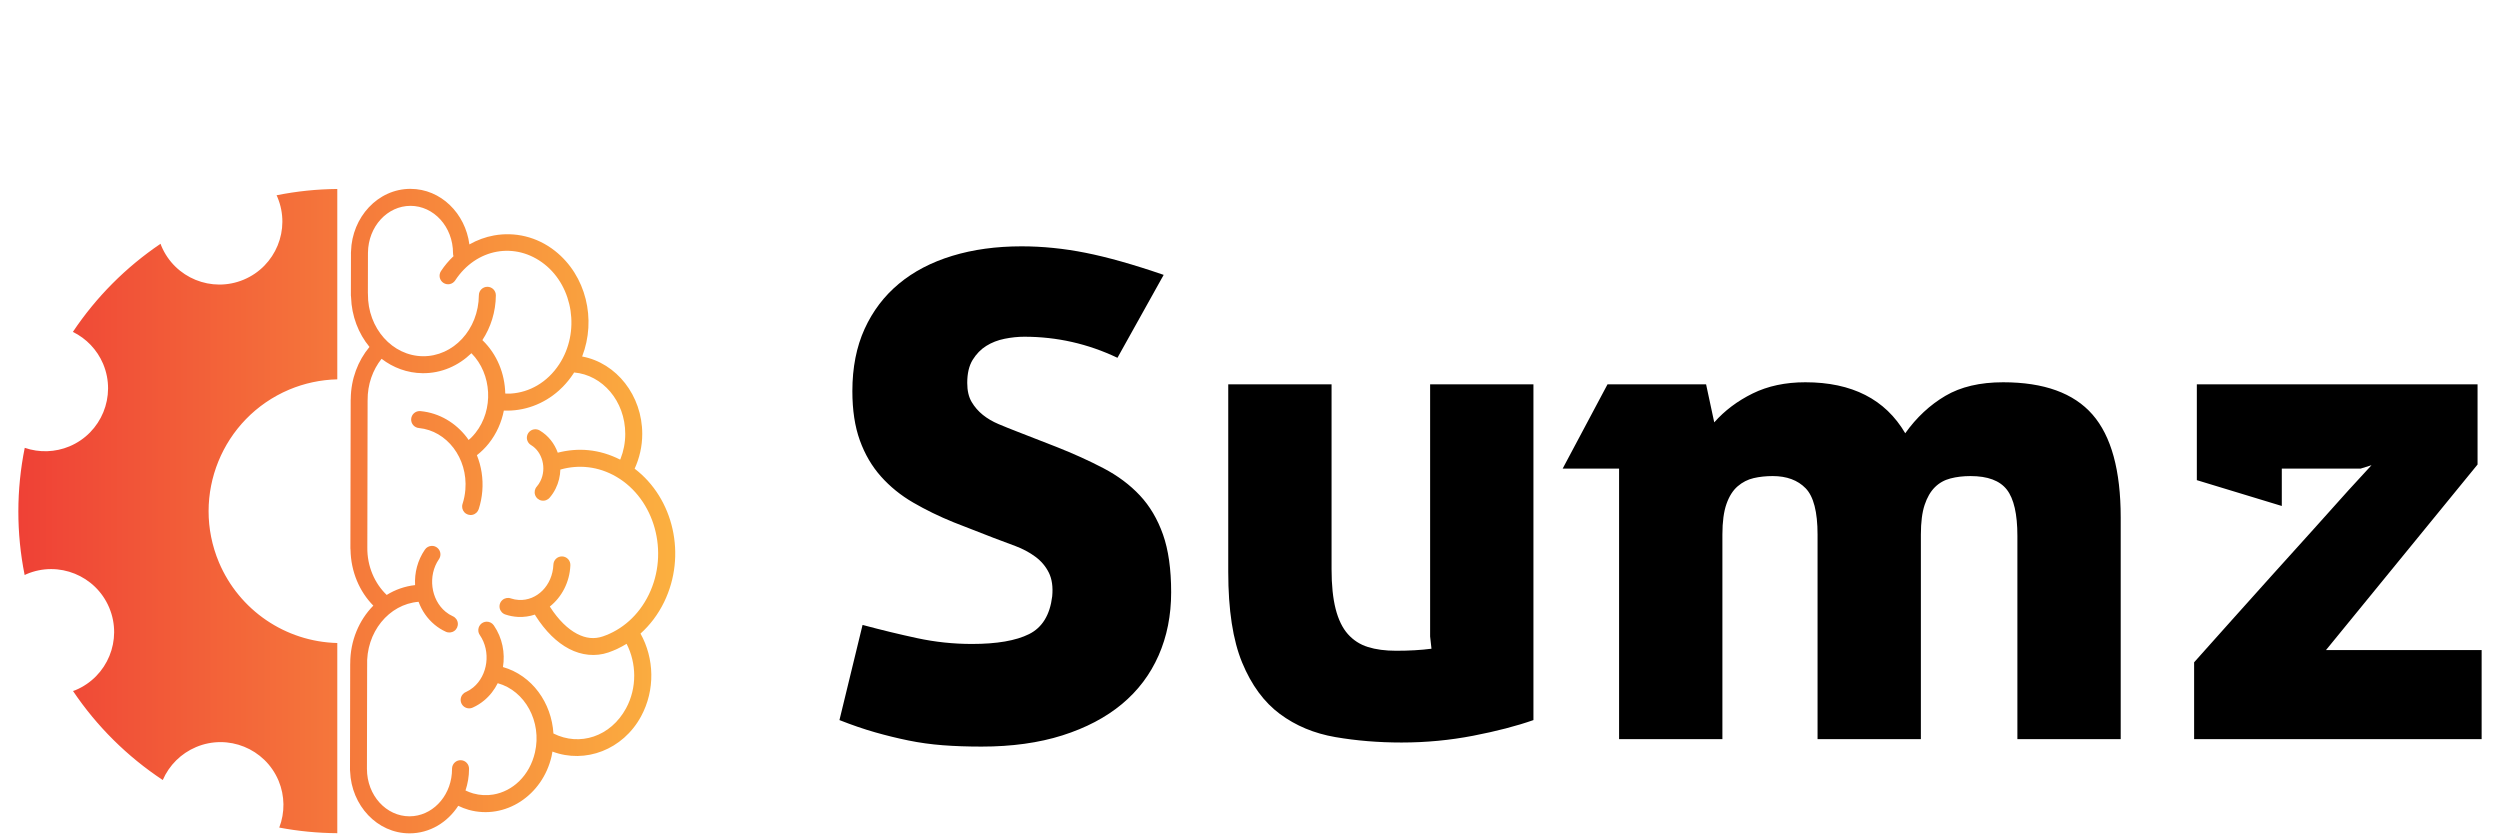
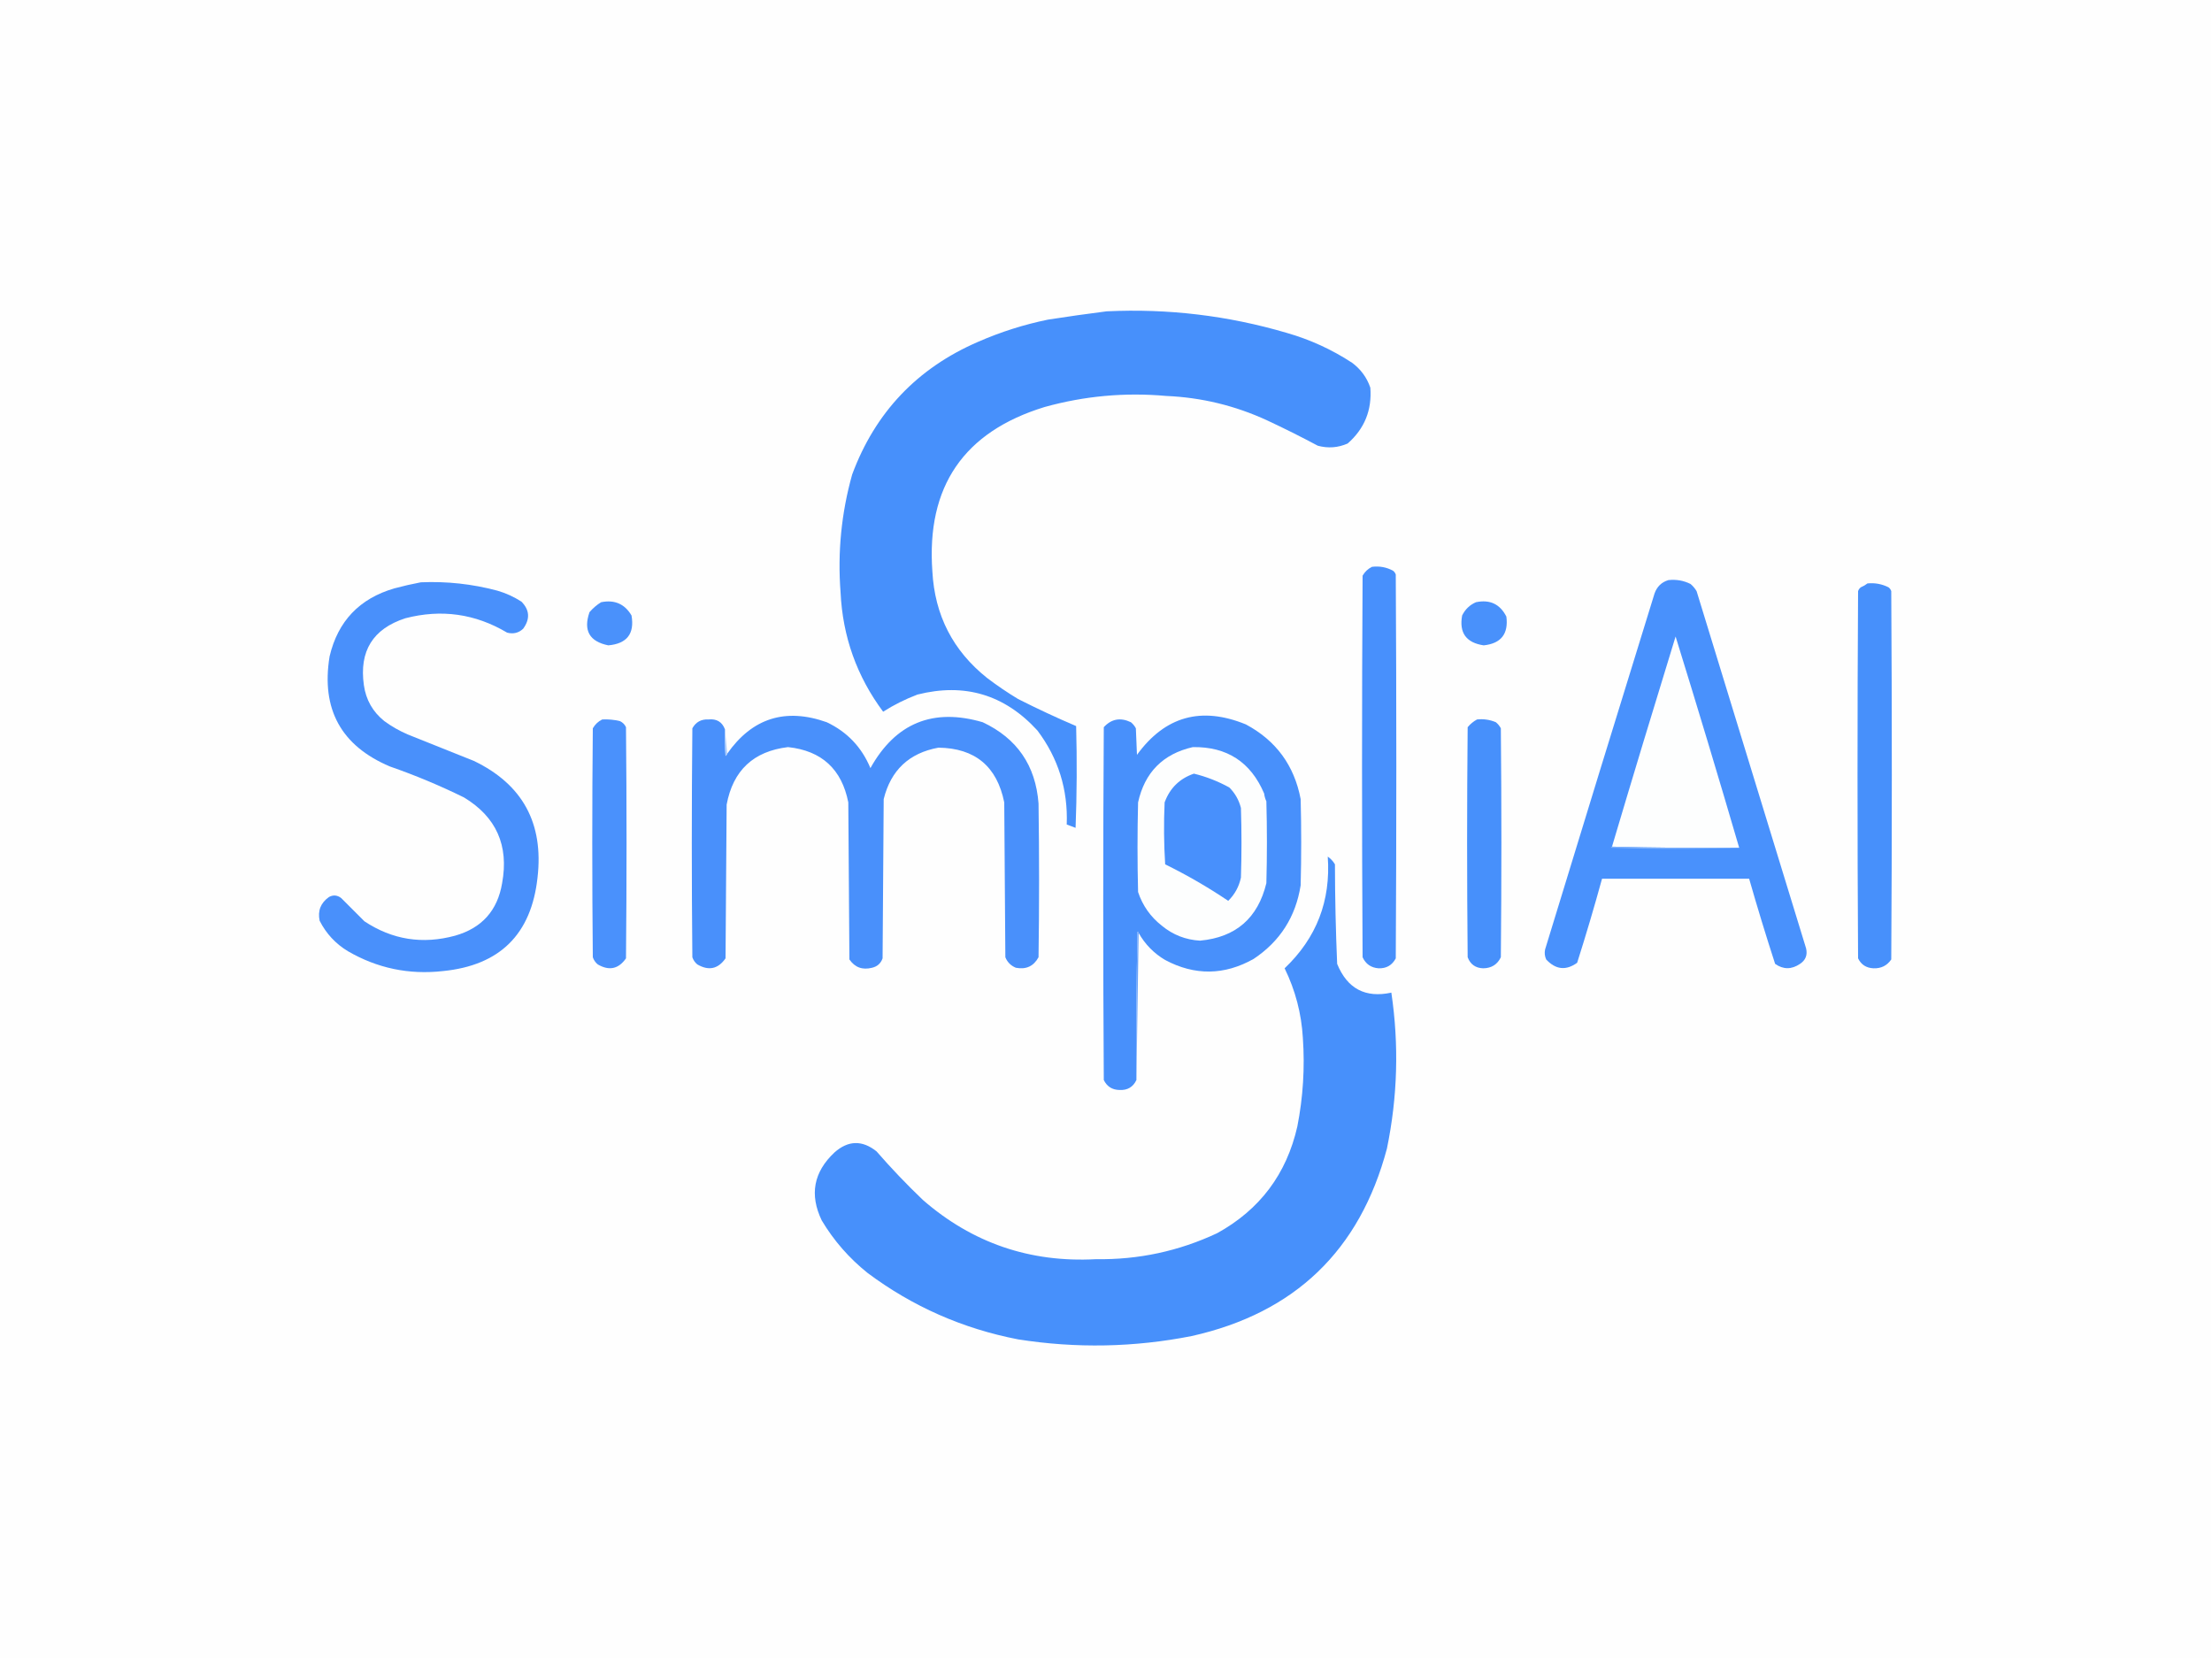
- <svg xmlns="http://www.w3.org/2000/svg" width="90" height="30" viewBox="0 0 300 101.491" class="css-1j8o68f" version="1.1" id="svg12">
-   <defs id="SvgjsDefs10989">
-     <linearGradient id="SvgjsLinearGradient10994">
-       <stop id="SvgjsStop10995" stop-color="#ef4136" offset="0" />
-       <stop id="SvgjsStop10996" stop-color="#fbb040" offset="1" />
-     </linearGradient>
-   </defs>
-   <g id="SvgjsG10990" featurekey="hmhgWD-0" transform="matrix(0.827779,0,0,0.827779,-1.498085,20.44879)" fill="url(#SvgjsLinearGradient10994)">
-     <path d="m59.5 3.082c-4.795 0-8.602 4.16-8.746 9.193a1.25 1.25 0 0 0-0.01 0.16v0.051 0.002c-2.12e-4 0.027-0.004 0.053-0.004 0.08a1.25 1.25 0 0 0 0.004 0.125l-0.012 6.062a1.25 1.25 0 0 0 0.027 0.27 1.25 1.25 0 0 0 0 0.006c0.088 2.786 1.089 5.342 2.709 7.309-1.697 2.033-2.723 4.707-2.754 7.625a1.25 1.25 0 0 0-0.012 0.18l-0.041 21.643a1.25 1.25 0 0 0 0 0.008c-3.4e-5 0.003 3.3e-5 0.005 0 0.008v0.164a1.25 1.25 0 0 0 0.018 0.215 1.25 1.25 0 0 0 0 0.008c0.058 3.216 1.313 6.136 3.356 8.213-2.113 2.135-3.4 5.177-3.398 8.484v0.002a1.25 1.25 0 0 0-0.006 0.121l-0.029 15.393a1.25 1.25 0 0 0 0 0.014c0 0.002-1e-6 0.004 0 0.006v0.156a1.25 1.25 0 0 0 0.018 0.225c0.189 4.991 3.977 9.1 8.742 9.1 2.987 0 5.589-1.618 7.166-4.051 0.492 0.234 1 0.442 1.537 0.592 5.393 1.499 10.865-2.125 12.193-7.873 0.054-0.233 0.09-0.466 0.129-0.699 4.827 1.821 10.372-0.265 13.033-5.17 2.117-3.903 1.951-8.559-0.076-12.191 1.391-1.247 2.581-2.804 3.471-4.631 3.343-6.865 1.417-15.253-4.334-19.629 0.706-1.55 1.119-3.279 1.119-5.115 0-5.654-3.788-10.445-8.842-11.391 2.112-5.442 0.607-11.91-4.006-15.543-2.675-2.106-5.914-2.814-8.961-2.268-1.26 0.226-2.482 0.678-3.623 1.322-0.591-4.563-4.201-8.174-8.668-8.174zm-10.766 0.018a47.453 47.453 0 0 0-8.94 0.928l0.006 0.004 0.002 0.002a9.264 9.264 0 0 1 0.111 0.238l0.025 0.062a9.264 9.264 0 0 1-4.973 12.109 9.264 9.264 0 0 1-12.115-4.951 9.264 9.264 0 0 1-0.121-0.328 47.453 47.453 0 0 0-12.898 12.963 9.264 9.264 0 0 1 4.436 4.674l0.027 0.064a9.264 9.264 0 0 1-4.973 12.107 9.264 9.264 0 0 1-6.574 0.213 47.453 47.453 0 0 0-0.014 18.713 9.264 9.264 0 0 1 0.295-0.139 9.264 9.264 0 0 1 12.133 4.906l0.027 0.064a9.264 9.264 0 0 1-4.973 12.105 9.264 9.264 0 0 1-0.363 0.131 47.453 47.453 0 0 0 13.203 13.094 9.264 9.264 0 0 1 4.887-4.842 9.264 9.264 0 0 1 12.135 4.906l0.027 0.064a9.264 9.264 0 0 1 0.09 6.869 47.453 47.453 0 0 0 8.539 0.826v-27.98a19.424 19.424 0 0 1-17.408-11.857 19.424 19.424 0 0 1 10.332-25.426 19.424 19.424 0 0 1 7.076-1.51v-28.012zm10.766 2.482c3.407 0 6.262 3.053 6.262 6.986a1.25 1.25 0 0 0 0.068 0.422c-0.678 0.644-1.302 1.37-1.844 2.197a1.25 1.25 0 1 0 2.092 1.369c3.092-4.723 8.867-5.748 13.127-2.393 4.26 3.355 5.272 10.002 2.18 14.725-1.758 2.685-4.399 4.144-7.119 4.314-0.273 0.017-0.547 0.005-0.82-0.004-0.062-2.905-1.192-5.772-3.367-7.863 1.227-1.869 1.961-4.138 1.984-6.58a1.25 1.25 0 1 0-2.5-0.025c-0.048 5.084-3.788 9.027-8.244 8.977-4.457-0.051-8.126-4.082-8.078-9.166a1.25 1.25 0 0 0-0.004-0.125 1.25 1.25 0 0 0-0.004-0.025l0.01-5.293 0.002-0.613c0.041-3.892 2.873-6.902 6.256-6.902zm8.973 21.689c3.012 3.038 3.31 8.29 0.594 11.713-0.216 0.272-0.442 0.524-0.68 0.756-0.108 0.105-0.224 0.192-0.336 0.289-0.087-0.124-0.166-0.253-0.258-0.373-1.634-2.135-4.022-3.601-6.799-3.871a1.25 1.25 0 0 0-0.123-0.008 1.25 1.25 0 0 0-0.119 2.496c4.081 0.397 7.202 4.402 6.824 9.07-0.059 0.73-0.2 1.427-0.412 2.082a1.25 1.25 0 1 0 2.379 0.768c0.271-0.839 0.451-1.726 0.525-2.648 0.151-1.861-0.146-3.663-0.795-5.277 0.633-0.494 1.224-1.067 1.75-1.73 1.142-1.439 1.876-3.106 2.215-4.836 2.914 0.127 5.822-0.905 8.111-2.957 0.198-0.177 0.39-0.362 0.578-0.555 0.565-0.577 1.085-1.221 1.549-1.93 0.035-0.053 0.062-0.109 0.096-0.162 4.168 0.358 7.527 4.197 7.527 9.037 0 1.307-0.248 2.544-0.691 3.66-0.017 0.043-0.041 0.082-0.059 0.125-1.5-0.762-3.071-1.23-4.65-1.387-1.53-0.151-3.059-0.014-4.529 0.367-0.476-1.33-1.372-2.499-2.639-3.26a1.25 1.25 0 0 0-0.715-0.186 1.25 1.25 0 0 0-0.572 2.328c1.649 0.99 2.32 3.403 1.371 5.303-0.148 0.297-0.324 0.56-0.52 0.789a1.25 1.25 0 1 0 1.9 1.623c0.33-0.386 0.618-0.819 0.855-1.295 0.449-0.898 0.674-1.862 0.703-2.818 2.682-0.766 5.597-0.49 8.254 1.066 5.612 3.287 7.801 11.083 4.758 17.334-1.509 3.098-3.98 5.197-6.754 6.143-1.248 0.426-2.485 0.312-3.814-0.383s-2.721-2.014-3.977-3.977a1.25 1.25 0 0 0-0.02-0.029c1.752-1.386 2.922-3.583 3.025-6.059a1.25 1.25 0 0 0-1.215-1.318 1.25 1.25 0 0 0-1.283 1.215c-0.128 3.081-2.439 5.323-5.07 5.191-0.411-0.021-0.805-0.098-1.182-0.225a1.251 1.251 0 1 0-0.797 2.371c0.588 0.198 1.211 0.317 1.853 0.35 0.866 0.043 1.697-0.085 2.477-0.342a1.25 1.25 0 0 0 0.105 0.193c1.43 2.235 3.089 3.887 4.924 4.846 1.835 0.959 3.878 1.182 5.779 0.533 0.932-0.318 1.828-0.751 2.682-1.273 1.459 2.842 1.556 6.473-0.078 9.486-2.268 4.181-6.834 5.646-10.688 3.707-0.271-4.508-3.128-8.544-7.426-9.775 0.339-2.074-0.082-4.286-1.336-6.117a1.25 1.25 0 0 0-1.062-0.559 1.25 1.25 0 0 0-1.217 1.43 1.25 1.25 0 0 0 0.023 0.123 1.25 1.25 0 0 0 0.191 0.418c1.656 2.418 1.187 5.928-0.979 7.711-0.339 0.279-0.694 0.499-1.059 0.664a1.25 1.25 0 1 0 1.031 2.275c0.567-0.257 1.112-0.594 1.617-1.01 0.868-0.715 1.54-1.593 2.023-2.559a1.25 1.25 0 0 0 0.023 0.008c3.983 1.107 6.501 5.648 5.453 10.184-0.786 3.401-3.263 5.713-6.133 6.189-0.239 0.04-0.481 0.068-0.725 0.082-0.488 0.028-0.985 0.001-1.482-0.08-0.249-0.041-0.497-0.095-0.746-0.164-0.395-0.11-0.768-0.263-1.131-0.436 0.331-1 0.52-2.07 0.52-3.184a1.25 1.25 0 0 0-2.498-0.088 1.25 1.25 0 0 0-0.002 0.088c0 3.688-2.51 6.601-5.631 6.951-0.208 0.023-0.418 0.035-0.631 0.035-3.405 0-6.257-3.05-6.26-6.981-1e-6 -0.002 0-0.004 0-0.006l0.029-14.947a1.25 1.25 0 0 0 0.002-0.154c-0.216-5 3.212-9.125 7.566-9.473 0.477 1.292 1.27 2.471 2.379 3.385 0.505 0.416 1.048 0.755 1.615 1.012a1.25 1.25 0 1 0 1.031-2.277c-0.365-0.165-0.72-0.385-1.059-0.664-2.165-1.783-2.634-5.293-0.979-7.711a1.25 1.25 0 0 0-1.041-1.971 1.25 1.25 0 0 0-1.022 0.559c-1.073 1.567-1.537 3.412-1.438 5.211-1.517 0.169-2.928 0.674-4.176 1.447-1.756-1.68-2.887-4.186-2.85-7.004l0.02-10.695 0.021-10.838a1.25 1.25 0 0 0 0.002-0.1c-0.022-2.354 0.765-4.493 2.053-6.107 1.701 1.308 3.773 2.093 6.031 2.119 2.771 0.032 5.28-1.095 7.184-2.936z" id="path6" />
+ <svg xmlns="http://www.w3.org/2000/svg" version="1.1" width="2000px" height="1500px" style="shape-rendering:geometricPrecision; text-rendering:geometricPrecision; image-rendering:optimizeQuality; fill-rule:evenodd; clip-rule:evenodd">
+   <g>
+     <path style="opacity:1" fill="#fefefe" d="M -0.5,-0.5 C 666.167,-0.5 1332.83,-0.5 1999.5,-0.5C 1999.5,499.5 1999.5,999.5 1999.5,1499.5C 1332.83,1499.5 666.167,1499.5 -0.5,1499.5C -0.5,999.5 -0.5,499.5 -0.5,-0.5 Z" />
  </g>
-   <g id="SvgjsG10991" featurekey="1RRcwp-0" transform="matrix(4.139081,0,0,4.139081,97.59891,7.235049)" fill="#000000">
-     <path d="M3.94 13.62 c-0.427 -0.173 -0.823 -0.367 -1.19 -0.58 s-0.683 -0.47 -0.95 -0.77 s-0.473 -0.653 -0.62 -1.06 s-0.22 -0.89 -0.22 -1.45 c0 -0.693 0.12 -1.303 0.36 -1.83 s0.577 -0.97 1.01 -1.33 s0.957 -0.633 1.57 -0.82 s1.293 -0.28 2.04 -0.28 c0.613 0 1.24 0.063 1.88 0.19 s1.407 0.343 2.3 0.65 l-1.36 2.44 c-0.867 -0.413 -1.78 -0.62 -2.74 -0.62 c-0.187 0 -0.38 0.02 -0.58 0.06 s-0.38 0.11 -0.54 0.21 s-0.293 0.237 -0.4 0.41 s-0.16 0.4 -0.16 0.68 c0 0.227 0.043 0.413 0.13 0.56 s0.197 0.273 0.33 0.38 s0.287 0.197 0.46 0.27 s0.347 0.143 0.52 0.21 l1.18 0.46 c0.507 0.2 0.97 0.41 1.39 0.63 s0.777 0.487 1.07 0.8 s0.52 0.697 0.68 1.15 s0.24 1.02 0.24 1.7 s-0.123 1.3 -0.37 1.86 s-0.607 1.037 -1.08 1.43 s-1.057 0.7 -1.75 0.92 s-1.487 0.33 -2.38 0.33 c-0.413 0 -0.793 -0.013 -1.14 -0.04 s-0.683 -0.073 -1.01 -0.14 s-0.653 -0.147 -0.98 -0.24 s-0.677 -0.213 -1.05 -0.36 l0.68 -2.8 c0.547 0.147 1.083 0.277 1.61 0.39 s1.063 0.17 1.61 0.17 c0.733 0 1.293 -0.097 1.68 -0.29 s0.613 -0.563 0.68 -1.11 c0.027 -0.28 -0.007 -0.513 -0.1 -0.7 s-0.227 -0.343 -0.4 -0.47 s-0.367 -0.23 -0.58 -0.31 l-0.64 -0.24 z M12.02 9.56 l3.04 -0 l0 5.44 c0 0.467 0.04 0.857 0.12 1.17 s0.2 0.56 0.36 0.74 s0.357 0.307 0.59 0.38 s0.51 0.11 0.83 0.11 c0.387 0 0.733 -0.02 1.04 -0.06 l-0.04 -0.36 l0 -7.42 l3.04 0 l0 9.88 c-0.493 0.173 -1.083 0.327 -1.77 0.46 s-1.39 0.2 -2.11 0.2 c-0.68 0 -1.33 -0.053 -1.95 -0.16 s-1.163 -0.333 -1.63 -0.68 s-0.837 -0.85 -1.11 -1.51 s-0.41 -1.55 -0.41 -2.67 l0 -5.52 z M23.52 12.04 l-1.66 0 l1.32 -2.48 l2.9 0 l0.24 1.12 c0.307 -0.347 0.683 -0.63 1.13 -0.85 s0.963 -0.33 1.55 -0.33 c1.373 0 2.353 0.5 2.94 1.5 c0.333 -0.467 0.727 -0.833 1.18 -1.1 s1.02 -0.4 1.7 -0.4 c1.2 0 2.077 0.317 2.63 0.95 s0.83 1.643 0.83 3.03 l0 6.52 l-3.04 0 l0 -5.98 c0 -0.64 -0.103 -1.093 -0.31 -1.36 s-0.563 -0.4 -1.07 -0.4 c-0.213 0 -0.41 0.023 -0.59 0.07 s-0.333 0.133 -0.46 0.26 s-0.227 0.3 -0.3 0.52 s-0.11 0.51 -0.11 0.87 l0 6.02 l-3.04 0 l0 -6.02 c0 -0.667 -0.117 -1.12 -0.35 -1.36 s-0.557 -0.36 -0.97 -0.36 c-0.2 0 -0.387 0.02 -0.56 0.06 s-0.33 0.12 -0.47 0.24 s-0.25 0.293 -0.33 0.52 s-0.12 0.527 -0.12 0.9 l0 6.02 l-3.04 0 l0 -7.96 z M44.32 17.38 l4.58 0 l0 2.62 l-8.46 0 l0 -2.26 l0.33 -0.37 l0.84 -0.94 l1.13 -1.26 l1.2 -1.33 l1.04 -1.16 l0.68 -0.74 l-0.32 0.1 l-2.32 0 l0 1.1 l-2.5 -0.76 l0 -2.82 l8.26 0 l0 2.36 z" id="path9" />
+   <g>
+     <path style="opacity:1" fill="#4790fb" d="M 1000.5,281.5 C 1055.98,278.831 1110.32,285.331 1163.5,301C 1184.6,307.054 1204.27,316.054 1222.5,328C 1230.35,333.837 1235.85,341.337 1239,350.5C 1240.57,370.796 1233.74,387.629 1218.5,401C 1209.78,404.837 1200.78,405.504 1191.5,403C 1176.41,394.929 1161.08,387.262 1145.5,380C 1116.63,366.713 1086.3,359.379 1054.5,358C 1017.19,354.652 980.524,357.985 944.5,368C 871.357,390.411 837.524,439.911 843,516.5C 845.11,556.223 861.61,588.389 892.5,613C 901.487,619.828 910.821,626.162 920.5,632C 937.762,640.75 955.262,648.917 973,656.5C 973.833,687.172 973.667,717.839 972.5,748.5C 969.833,747.5 967.167,746.5 964.5,745.5C 965.685,713.872 956.852,685.539 938,660.5C 908.336,628.057 872.17,617.224 829.5,628C 818.609,632.112 808.276,637.279 798.5,643.5C 774.706,611.545 761.872,575.545 760,535.5C 757.227,499.334 760.727,463.834 770.5,429C 791.343,372.821 829.343,332.821 884.5,309C 904.793,300.125 925.793,293.458 947.5,289C 965.274,286.229 982.941,283.729 1000.5,281.5 Z" />
+   </g>
+   <g>
+     <path style="opacity:1" fill="#4890fc" d="M 1240.5,512.5 C 1247.29,511.667 1253.62,512.834 1259.5,516C 1260.7,516.903 1261.53,518.069 1262,519.5C 1262.67,635.167 1262.67,750.833 1262,866.5C 1258.74,872.715 1253.57,875.715 1246.5,875.5C 1239.7,875.015 1234.86,871.682 1232,865.5C 1231.33,750.5 1231.33,635.5 1232,520.5C 1234.07,516.923 1236.91,514.256 1240.5,512.5 Z" />
+   </g>
+   <g>
+     <path style="opacity:1" fill="#4991fc" d="M 1508.5,524.5 C 1515.55,523.718 1522.22,524.885 1528.5,528C 1530.71,529.873 1532.54,532.04 1534,534.5C 1567,642.167 1600,749.833 1633,857.5C 1634.39,863.492 1632.56,868.159 1627.5,871.5C 1619.87,876.675 1612.37,876.675 1605,871.5C 1596.7,845.964 1588.87,820.297 1581.5,794.5C 1537.17,794.5 1492.83,794.5 1448.5,794.5C 1441.51,819.959 1434.01,845.292 1426,870.5C 1415.92,877.759 1406.59,876.759 1398,867.5C 1396.68,864.594 1396.35,861.594 1397,858.5C 1429.8,751.106 1462.8,643.773 1496,536.5C 1498.21,530.337 1502.37,526.337 1508.5,524.5 Z" />
+   </g>
+   <g>
+     <path style="opacity:1" fill="#4990fb" d="M 380.5,526.5 C 403.892,525.49 426.892,527.99 449.5,534C 457.34,536.254 464.673,539.587 471.5,544C 478.908,551.552 479.408,559.718 473,568.5C 468.909,572.305 464.076,573.472 458.5,572C 429.728,554.898 399.061,550.564 366.5,559C 337.139,568.531 324.639,588.698 329,619.5C 330.893,632.788 337.06,643.621 347.5,652C 354.011,656.759 361.011,660.759 368.5,664C 388.5,672 408.5,680 428.5,688C 472.536,709.215 491.702,744.382 486,793.5C 480.423,844.743 451.923,872.91 400.5,878C 369.758,881.452 341.091,875.452 314.5,860C 303.383,853.27 294.883,844.103 289,832.5C 287.122,823.465 289.956,816.299 297.5,811C 301.334,808.963 305.001,809.296 308.5,812C 315.5,819 322.5,826 329.5,833C 354.688,849.696 382.022,854.03 411.5,846C 435.691,839.108 449.858,823.275 454,798.5C 460.228,764.478 448.728,738.644 419.5,721C 397.735,710.301 375.402,700.967 352.5,693C 308.398,674.311 290.231,641.145 298,593.5C 305.483,561.682 324.983,541.182 356.5,532C 364.543,529.837 372.543,528.004 380.5,526.5 Z" />
+   </g>
+   <g>
+     <path style="opacity:1" fill="#4790fb" d="M 1688.5,527.5 C 1695.2,526.849 1701.53,528.015 1707.5,531C 1708.7,531.903 1709.53,533.069 1710,534.5C 1710.67,645.5 1710.67,756.5 1710,867.5C 1706.21,873.06 1700.88,875.727 1694,875.5C 1687.45,875.235 1682.78,872.235 1680,866.5C 1679.33,755.833 1679.33,645.167 1680,534.5C 1680.47,533.069 1681.3,531.903 1682.5,531C 1684.73,530.059 1686.73,528.892 1688.5,527.5 Z" />
+   </g>
+   <g>
+     <path style="opacity:1" fill="#4a91fb" d="M 543.5,544.5 C 555.682,542.047 564.849,546.047 571,556.5C 573.837,573.009 566.837,582.009 550,583.5C 532.934,580.039 527.267,570.039 533,553.5C 536.103,549.886 539.603,546.886 543.5,544.5 Z" />
+   </g>
+   <g>
+     <path style="opacity:1" fill="#4991fb" d="M 1334.5,544.5 C 1347.1,541.855 1356.27,546.189 1362,557.5C 1364,573.177 1357.17,581.844 1341.5,583.5C 1325.67,581.16 1319.17,572.16 1322,556.5C 1324.74,550.921 1328.91,546.921 1334.5,544.5 Z" />
+   </g>
+   <g>
+     <path style="opacity:1" fill="#fdfefe" d="M 1572.5,766.5 C 1534,766.832 1495.66,766.499 1457.5,765.5C 1476.35,702.1 1495.52,638.766 1515,575.5C 1534.68,639.024 1553.84,702.691 1572.5,766.5 Z" />
+   </g>
+   <g>
+     <path style="opacity:1" fill="#4990fb" d="M 655.5,659.5 C 655.334,667.507 655.5,675.507 656,683.5C 656.717,682.956 657.217,682.289 657.5,681.5C 680.102,649.246 710.102,639.746 747.5,653C 765.966,661.746 779.133,675.58 787,694.5C 809.745,653.715 843.578,639.882 888.5,653C 919.556,667.58 936.39,692.08 939,726.5C 939.667,772.833 939.667,819.167 939,865.5C 934.581,873.624 927.747,876.79 918.5,875C 913.974,873.141 910.808,869.974 909,865.5C 908.667,818.833 908.333,772.167 908,725.5C 901.44,692.933 881.606,676.433 848.5,676C 821.992,680.841 805.492,696.341 799,722.5C 798.667,770.5 798.333,818.5 798,866.5C 796.373,871.062 793.206,873.895 788.5,875C 779.797,877.214 772.963,874.714 768,867.5C 767.667,820.167 767.333,772.833 767,725.5C 761.075,695.406 742.908,678.739 712.5,675.5C 681.264,679.236 662.764,696.569 657,727.5C 656.667,773.833 656.333,820.167 656,866.5C 649.272,876.143 640.772,877.976 630.5,872C 628.383,870.269 626.883,868.102 626,865.5C 625.333,796.5 625.333,727.5 626,658.5C 629.155,652.838 633.988,650.172 640.5,650.5C 647.957,649.717 652.957,652.717 655.5,659.5 Z" />
+   </g>
+   <g>
+     <path style="opacity:1" fill="#4890fb" d="M 1029.5,843.5 C 1029.44,842.957 1029.11,842.624 1028.5,842.5C 1027.5,887.162 1027.17,931.828 1027.5,976.5C 1024.46,982.941 1019.3,985.941 1012,985.5C 1005.5,985.333 1000.83,982.333 998,976.5C 997.333,870.167 997.333,763.833 998,657.5C 1004.88,649.983 1013.05,648.483 1022.5,653C 1024.38,654.543 1025.88,656.376 1027,658.5C 1027.33,666.5 1027.67,674.5 1028,682.5C 1053.34,647.616 1086.18,638.449 1126.5,655C 1153.71,669.56 1170.21,692.06 1176,722.5C 1176.67,748.5 1176.67,774.5 1176,800.5C 1171.51,828.965 1157.34,851.132 1133.5,867C 1106.98,881.915 1080.31,882.249 1053.5,868C 1043.29,861.954 1035.29,853.787 1029.5,843.5 Z" />
+   </g>
+   <g>
+     <path style="opacity:1" fill="#4a91fc" d="M 544.5,650.5 C 549.913,650.229 555.246,650.729 560.5,652C 563,653.167 564.833,655 566,657.5C 566.667,727.167 566.667,796.833 566,866.5C 559.272,876.143 550.772,877.976 540.5,872C 538.383,870.269 536.883,868.102 536,865.5C 535.333,796.5 535.333,727.5 536,658.5C 538.074,654.923 540.907,652.256 544.5,650.5 Z" />
+   </g>
+   <g>
+     <path style="opacity:1" fill="#4790fb" d="M 1335.5,650.5 C 1341.43,649.889 1347.1,650.722 1352.5,653C 1354.38,654.543 1355.88,656.376 1357,658.5C 1357.67,727.5 1357.67,796.5 1357,865.5C 1353.84,872.092 1348.5,875.425 1341,875.5C 1334.1,875.261 1329.43,871.928 1327,865.5C 1326.33,796.167 1326.33,726.833 1327,657.5C 1329.42,654.577 1332.25,652.243 1335.5,650.5 Z" />
+   </g>
+   <g>
+     <path style="opacity:1" fill="#aaccfc" d="M 655.5,659.5 C 656.167,666.833 656.833,674.167 657.5,681.5C 657.217,682.289 656.717,682.956 656,683.5C 655.5,675.507 655.334,667.507 655.5,659.5 Z" />
+   </g>
+   <g>
+     <path style="opacity:1" fill="#fdfefe" d="M 1078.5,675.5 C 1109.41,675.037 1130.91,689.037 1143,717.5C 1143.29,719.952 1143.96,722.285 1145,724.5C 1145.67,749.167 1145.67,773.833 1145,798.5C 1137.32,830.192 1117.32,847.525 1085,850.5C 1072.01,849.753 1060.51,845.253 1050.5,837C 1040.23,828.944 1033.07,818.777 1029,806.5C 1028.33,779.5 1028.33,752.5 1029,725.5C 1035.01,698.329 1051.51,681.662 1078.5,675.5 Z" />
+   </g>
+   <g>
+     <path style="opacity:1" fill="#4890fc" d="M 1079.5,699.5 C 1090.64,702.228 1101.31,706.395 1111.5,712C 1116.67,717.174 1120.17,723.341 1122,730.5C 1122.67,751.5 1122.67,772.5 1122,793.5C 1120.23,801.713 1116.4,808.713 1110.5,814.5C 1092.32,802.237 1073.32,791.237 1053.5,781.5C 1052.33,762.842 1052.17,744.176 1053,725.5C 1057.75,712.583 1066.58,703.916 1079.5,699.5 Z" />
+   </g>
+   <g>
+     <path style="opacity:1" fill="#82b4fc" d="M 1457.5,765.5 C 1495.66,766.499 1534,766.832 1572.5,766.5C 1534,767.831 1495.33,767.831 1456.5,766.5C 1456.62,765.893 1456.96,765.56 1457.5,765.5 Z" />
+   </g>
+   <g>
+     <path style="opacity:1" fill="#4790fb" d="M 1200.5,774.5 C 1203.17,776.336 1205.33,778.669 1207,781.5C 1207.06,811.53 1207.72,841.53 1209,871.5C 1218.15,893.906 1234.48,902.572 1258,897.5C 1264.98,944.714 1263.65,991.714 1254,1038.5C 1229.52,1130.64 1170.69,1187.14 1077.5,1208C 1025.37,1218.27 973.034,1219.27 920.5,1211C 870.456,1201.3 825.122,1181.3 784.5,1151C 767.742,1137.59 753.909,1121.75 743,1103.5C 731.776,1080.22 735.609,1059.72 754.5,1042C 766.862,1031.03 779.528,1030.7 792.5,1041C 805.77,1056.27 819.77,1070.94 834.5,1085C 879.199,1123.9 931.366,1141.74 991,1138.5C 1029.35,1139.08 1065.85,1131.25 1100.5,1115C 1139.06,1093.76 1163.22,1061.59 1173,1018.5C 1178.19,992.089 1179.86,965.422 1178,938.5C 1176.72,916.379 1171.22,895.379 1161.5,875.5C 1190.36,848.083 1203.36,814.417 1200.5,774.5 Z" />
+   </g>
+   <g>
+     <path style="opacity:1" fill="#69a3fc" d="M 1029.5,843.5 C 1028.83,887.833 1028.17,932.167 1027.5,976.5C 1027.17,931.828 1027.5,887.162 1028.5,842.5C 1029.11,842.624 1029.44,842.957 1029.5,843.5 Z" />
  </g>
</svg>
